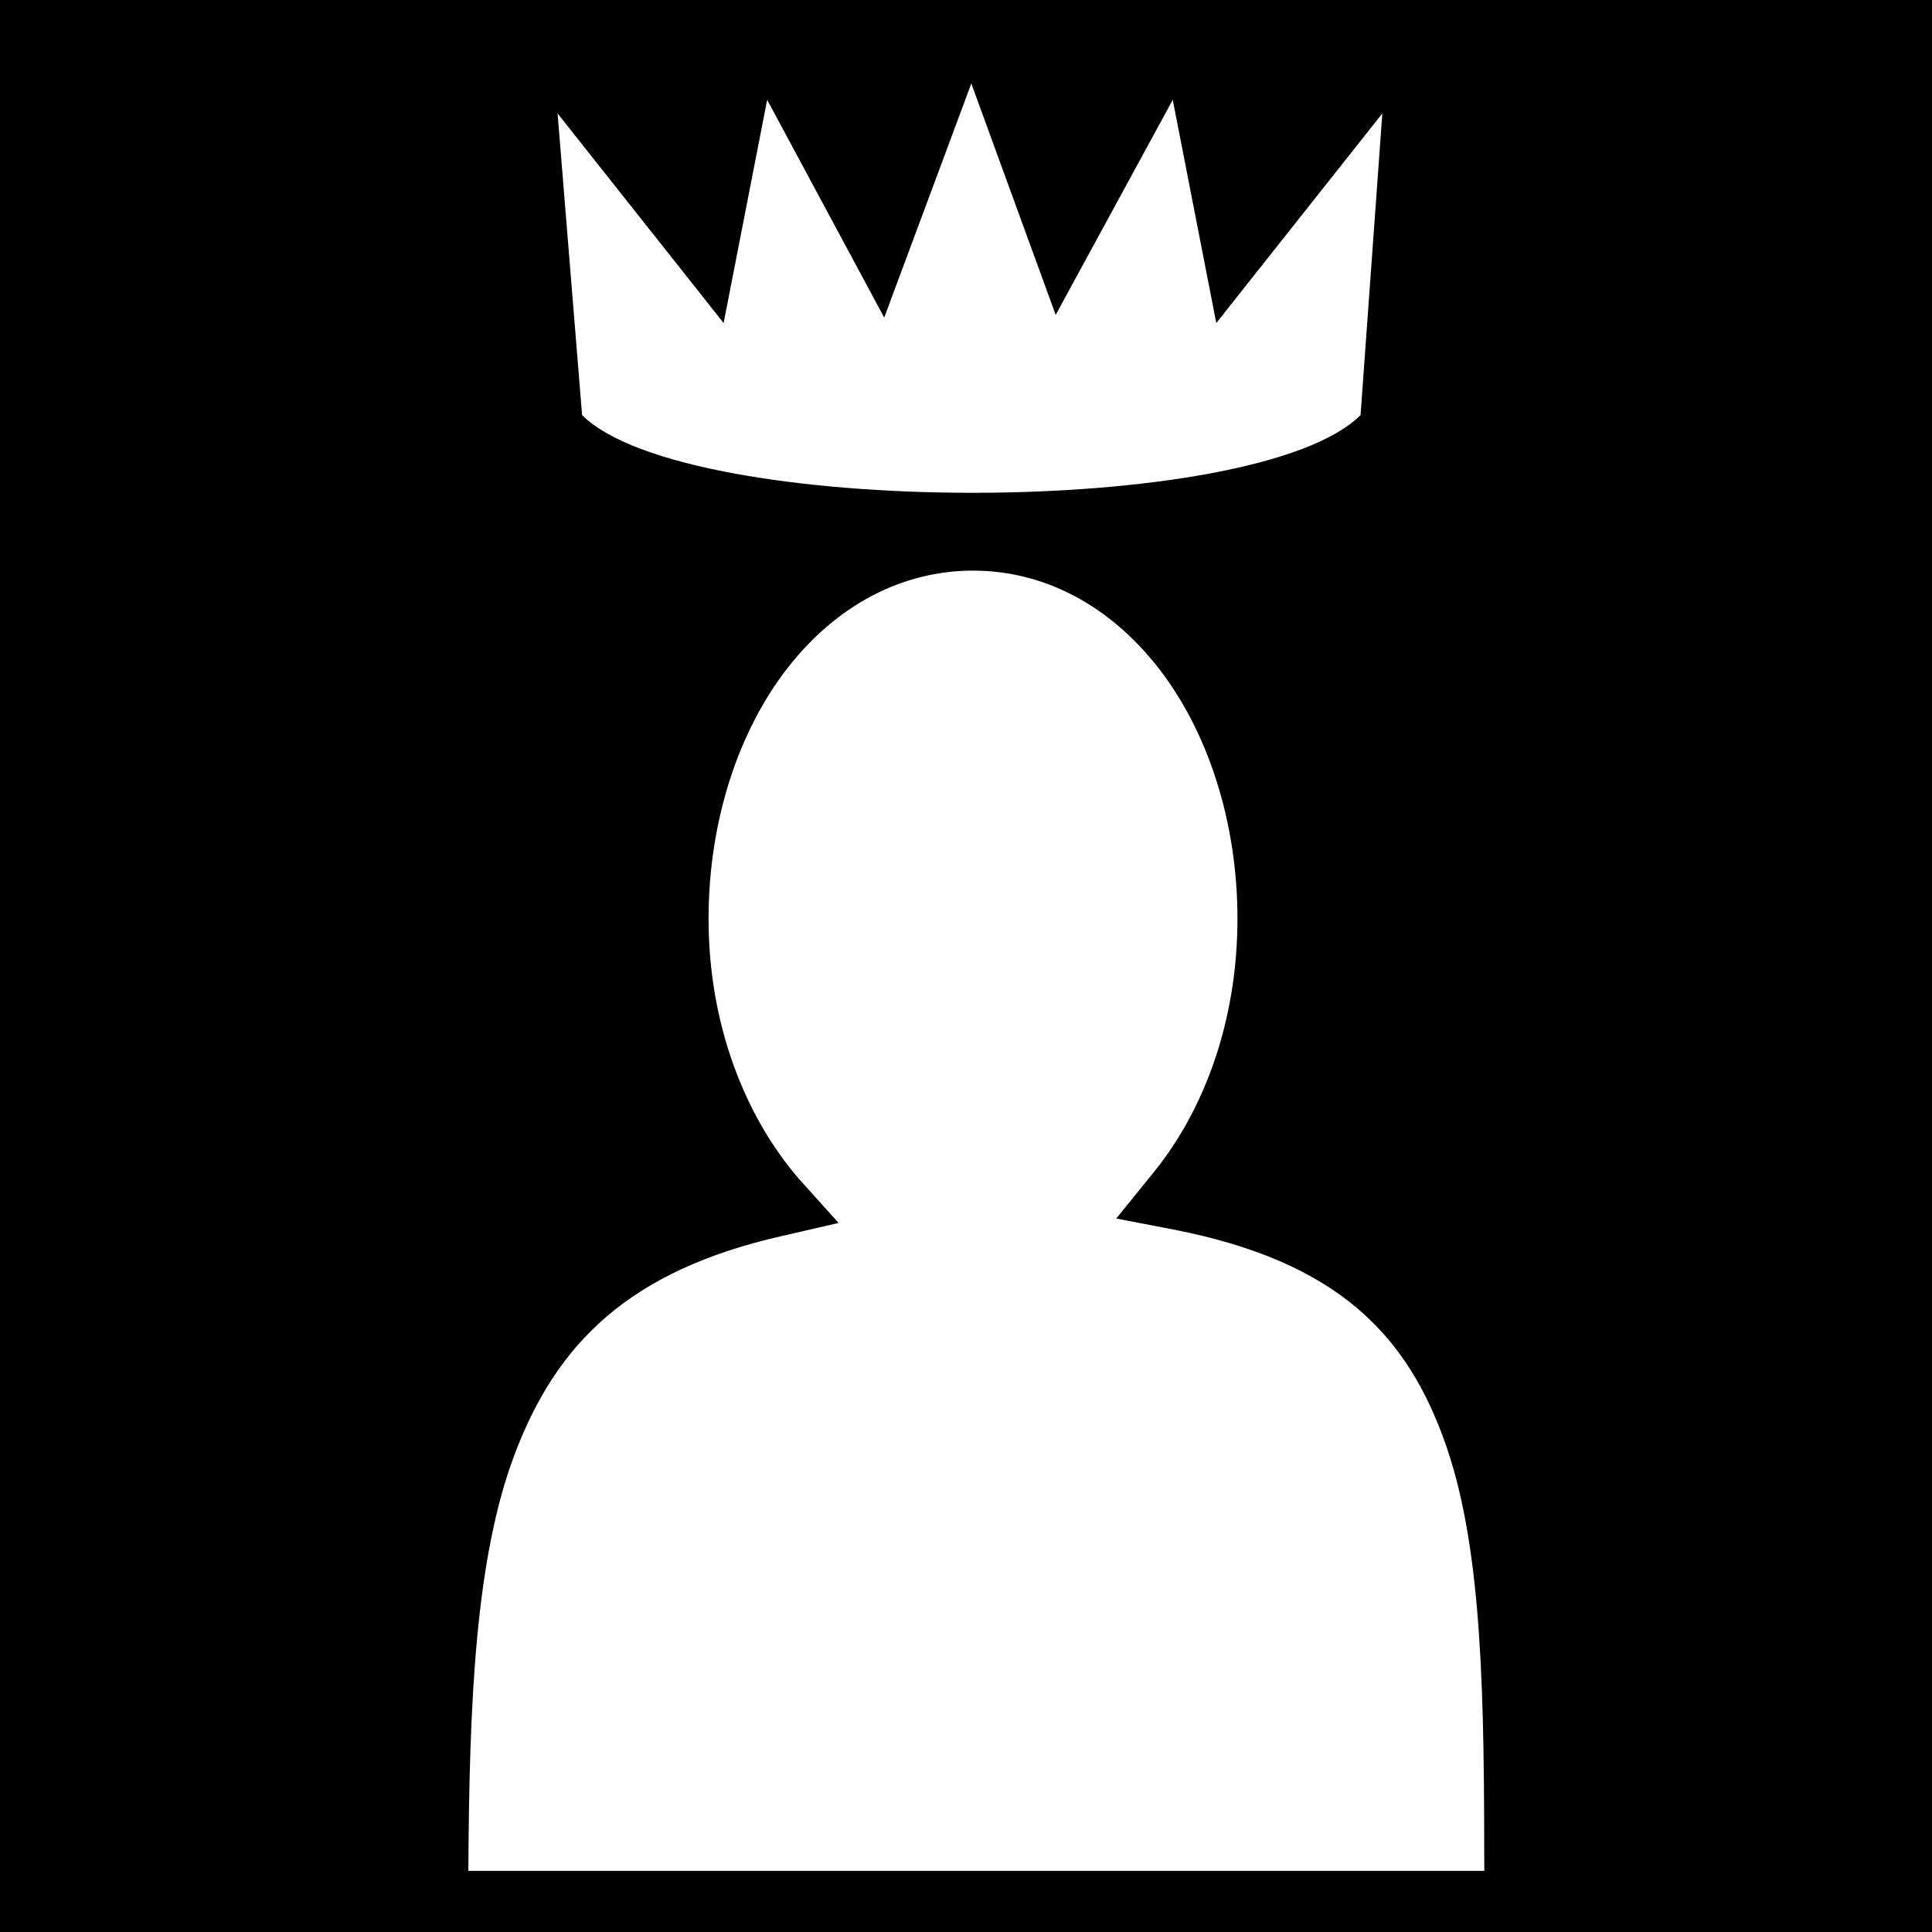
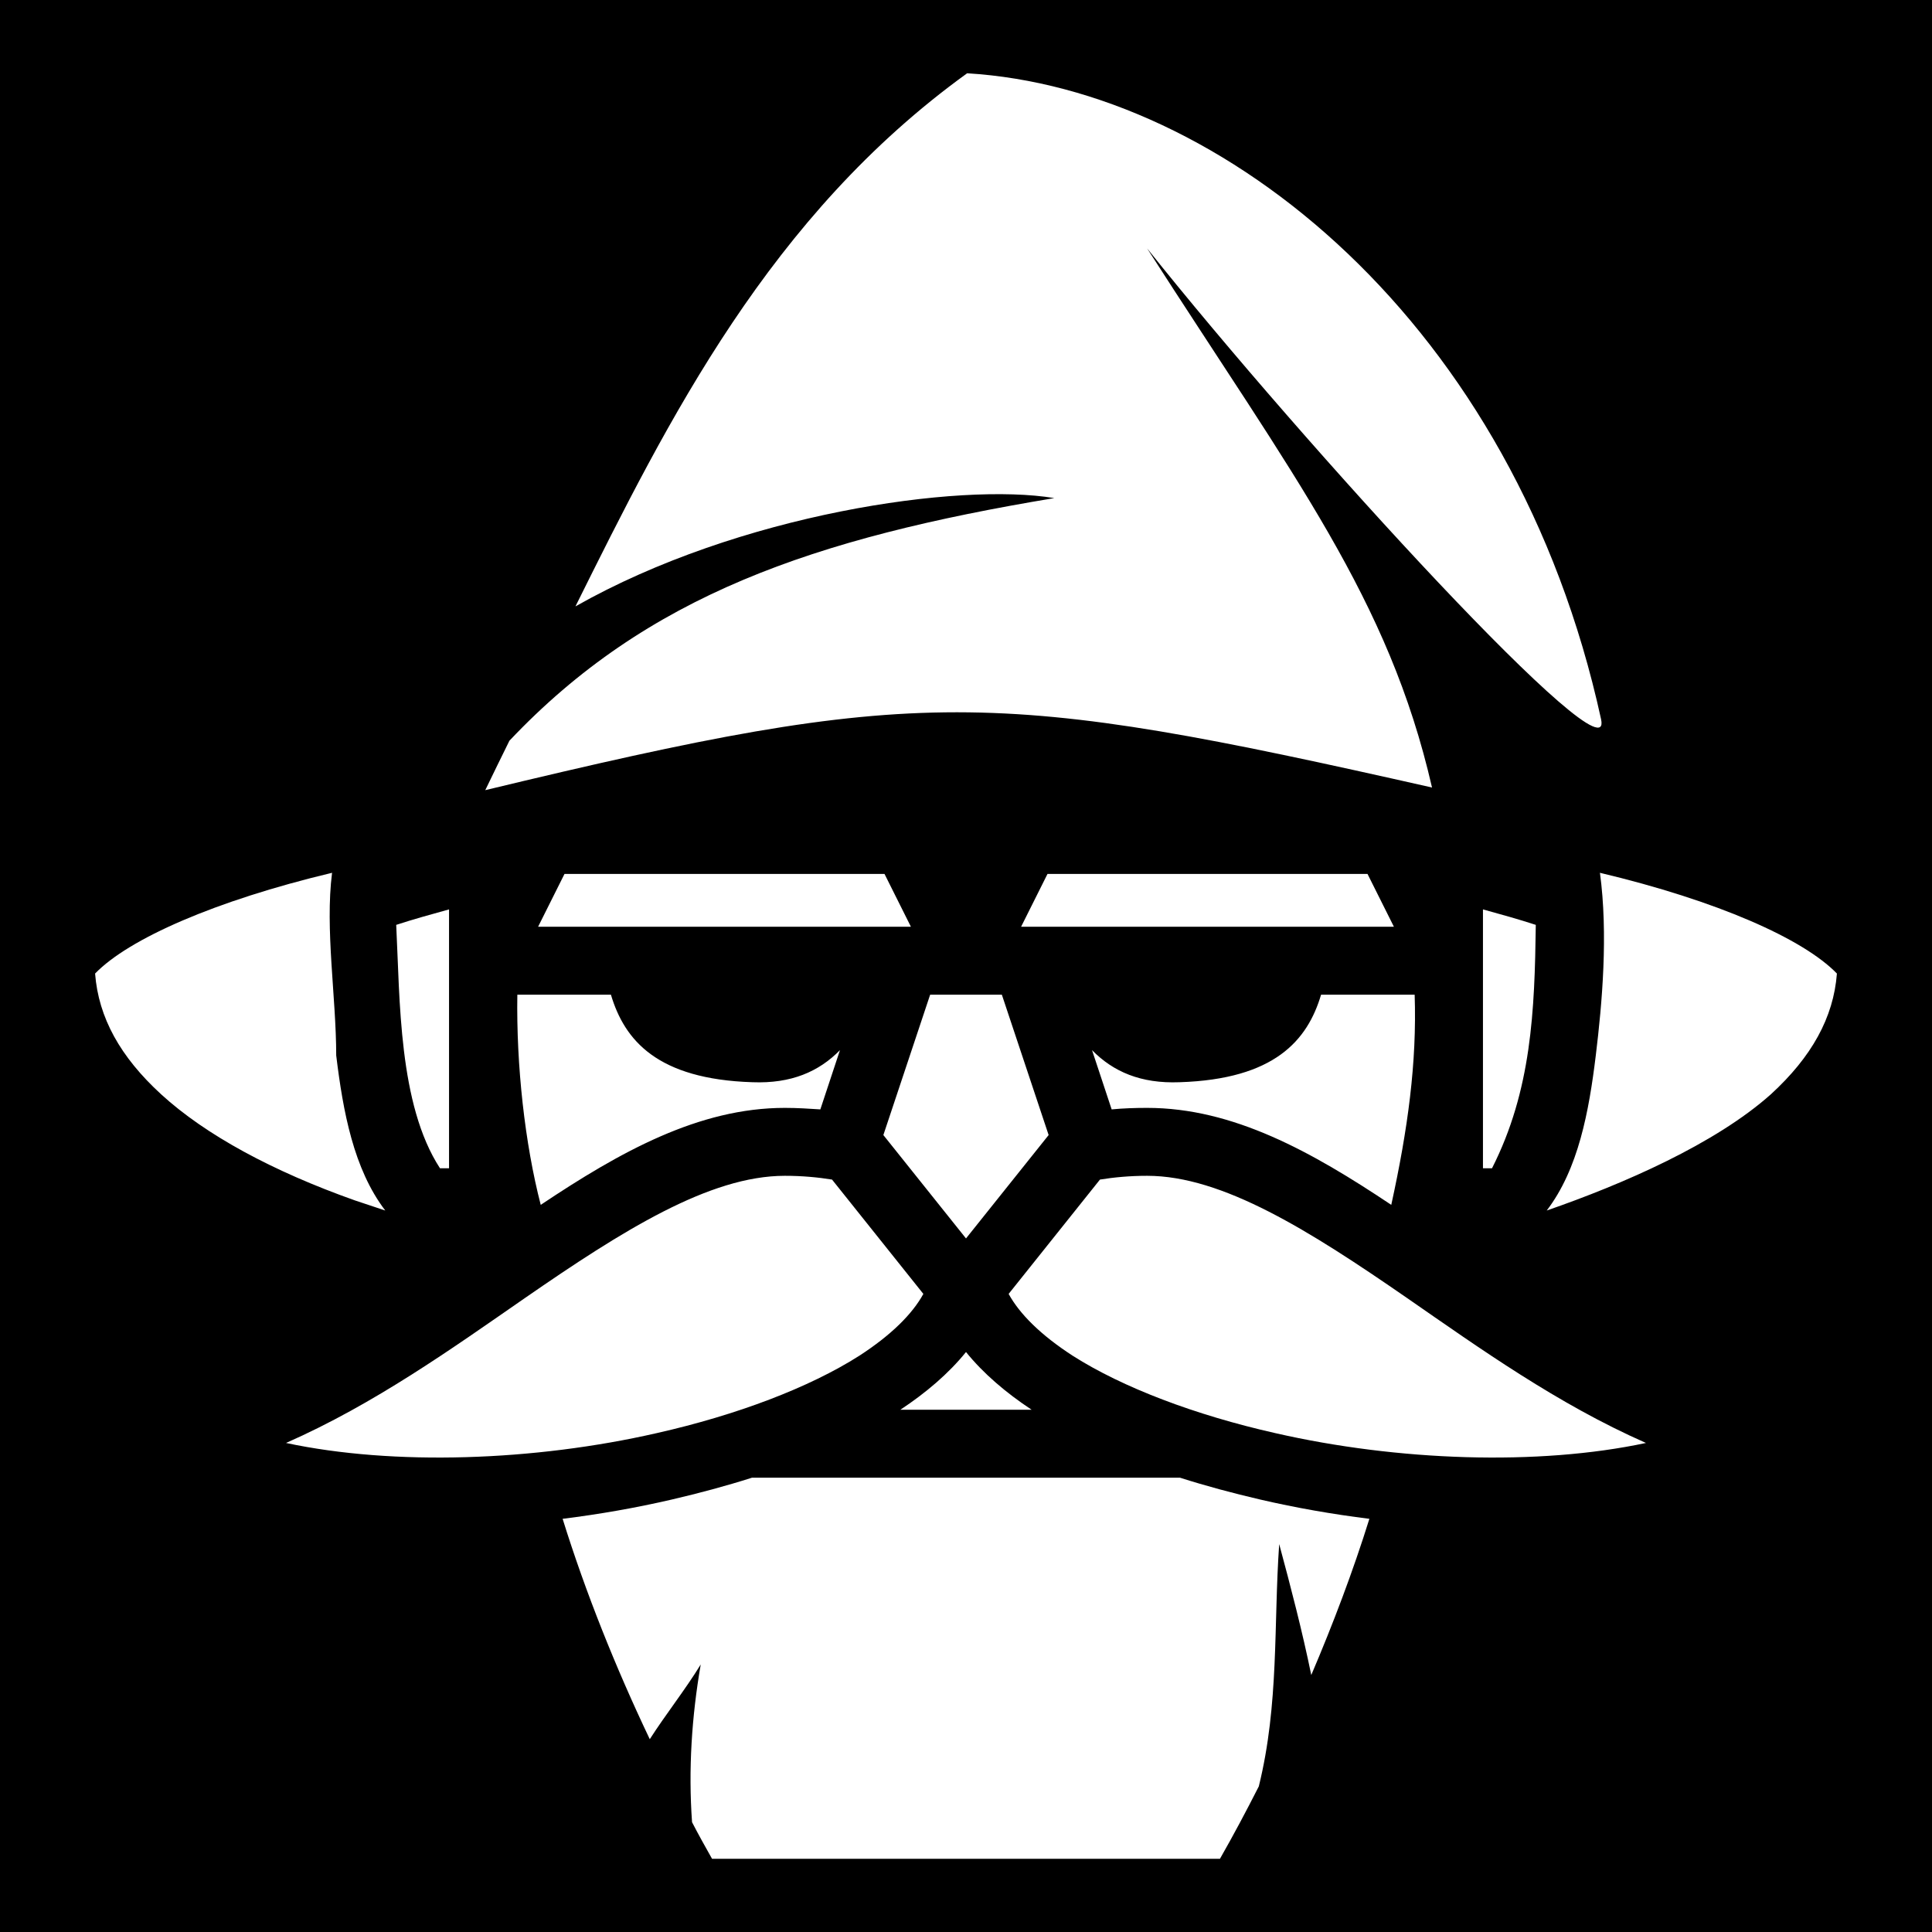
<svg xmlns="http://www.w3.org/2000/svg" viewBox="0 0 512 512">
  <path d="M0 0h512v512H0z" />
-   <path fill="#fff" d="m257.408 22.127-23.082 62.035-31.017-57.707-11.542 59.15-44.002-55.543L154.26 110c27.263 27.263 178.638 27.663 206.3 0l5.772-79.936-44.002 55.543-11.54-59.15-31.02 56.986-22.36-61.313h-.002zm.45 129.094c-18.725 0-36.08 9.108-49.06 25.696-12.977 16.588-21.023 40.493-21.023 66.578 0 27.678 9.47 52.137 23.946 68.914l10.512 11.682-15.185 3.504c-40.28 9.177-59.512 28.283-70.666 57.818-10.383 27.496-12.014 65.42-12.263 110.38H393.35c-.047-45.15-.35-84.062-9.928-112.134-10.28-30.13-29.122-49.348-72.418-57.816l-15.186-2.92 9.928-12.266c13.574-16.684 22.193-40.46 22.193-67.162 0-26.085-8.048-49.99-21.026-66.578s-30.332-25.695-49.057-25.695z" />
+   <path fill="#fff" d="M256.3 19.42C204 57.2 177.2 111 152.5 160.7c43.4-24.6 101.7-32.9 126.9-28.7-63.8 10.6-108 25.8-144.4 64.3-2.2 4.5-4.1 8.3-6.4 13.1 115.4-27.8 134.4-27 250.9-.7C368 158.6 343 126.6 304 65.83 345.9 118.4 428.1 208.1 424.3 190.6 401.4 85.73 324.2 23.49 256.3 19.42zM88 231.3c-31 7.4-53.9 17.5-62.8 26.7.9 11.7 6.7 22.1 17.5 32 11.8 10.8 29.6 20.4 51.3 28.1 2.69.9 5.39 1.8 8.1 2.7-8.4-11-11.2-26.3-13-41.1 0-15.4-3-33.5-1.1-48.4zm336 0c2.2 16.2.6 34.5-1.1 48.4-1.8 14.8-4.6 30.1-13 41.1 20.2-7 44.6-17.6 59.4-30.8 10.8-9.9 16.6-20.3 17.5-32-8.9-9.2-31.7-19.3-62.8-26.7zm-274.4.3-7 14h98.8l-7-14zm128 0-7 14h98.8l-7-14zM119 241c-4.7 1.3-9.4 2.6-14 4.1 1 19.9.6 47.6 11.6 64.5h2.4zm274 0v68.6h2.4c10.5-20.7 11.3-41.8 11.6-64.5-4.6-1.5-9.3-2.8-14-4.1zm-255.9 22.6c-.3 18.8 2 39.5 6.2 55.7 21.1-14.1 41.9-25.7 64.7-25.7 3.2 0 6.4.2 9.4.4l5.2-15.7c-5.6 5.7-12.9 8.9-23.2 8.5-25.2-.8-33.9-11.1-37.5-23.2zm109.4 0-12.4 37.2 21.9 27.4 21.9-27.4-12.4-37.2zm103.6 0c-3.6 12.1-12.3 22.4-37.5 23.2-10.3.4-17.6-2.8-23.2-8.5l5.2 15.7c3.1-.3 6.3-.4 9.4-.4 22.8 0 43.6 11.6 64.7 25.7 4.4-20.1 6.8-37.6 6.2-55.7zm-142.1 48c-20 0-43 14.5-68.9 32.4-19.2 13.3-39.9 28.1-63.3 38.4 28.6 6.1 65.8 4.8 98.2-2.6 21.3-4.8 40.5-12.1 53.7-20.5 8.5-5.5 14.1-11.1 17-16.4l-24.2-30.3c-3.7-.6-7.9-1-12.5-1zm96 0c-4.6 0-8.8.4-12.5 1l-24.2 30.3c2.9 5.3 8.5 10.9 17 16.4 13.2 8.4 32.4 15.7 53.7 20.5 32.4 7.4 69.6 8.7 98.2 2.6-23.4-10.3-44.1-25.1-63.3-38.4-25.9-17.9-48.9-32.4-68.9-32.4zm-48 46.7c-4.6 5.7-10.6 10.8-17.4 15.3h34.8c-6.8-4.5-12.8-9.6-17.4-15.3zm-56.7 33.3c-6.9 2.2-14 4.1-21.3 5.8-9.5 2.2-19.2 3.9-28.9 5.1 6.1 19.6 14.1 39.5 23 58.2l.1.2c4.3-6.7 9.4-13.1 13.5-19.8-2.4 13.9-3.3 27.9-2.3 41.8 1.7 3.3 3.5 6.5 5.3 9.7h134.6c3.6-6.3 7-12.7 10.3-19.2 5.4-21.9 3.9-42.8 5.4-64.2 3.1 11.5 6.1 23 8.5 34.7 5.8-13.6 11.1-27.6 15.4-41.4-9.7-1.2-19.4-2.9-28.9-5.1-7.3-1.7-14.4-3.6-21.3-5.8z" />
</svg>
